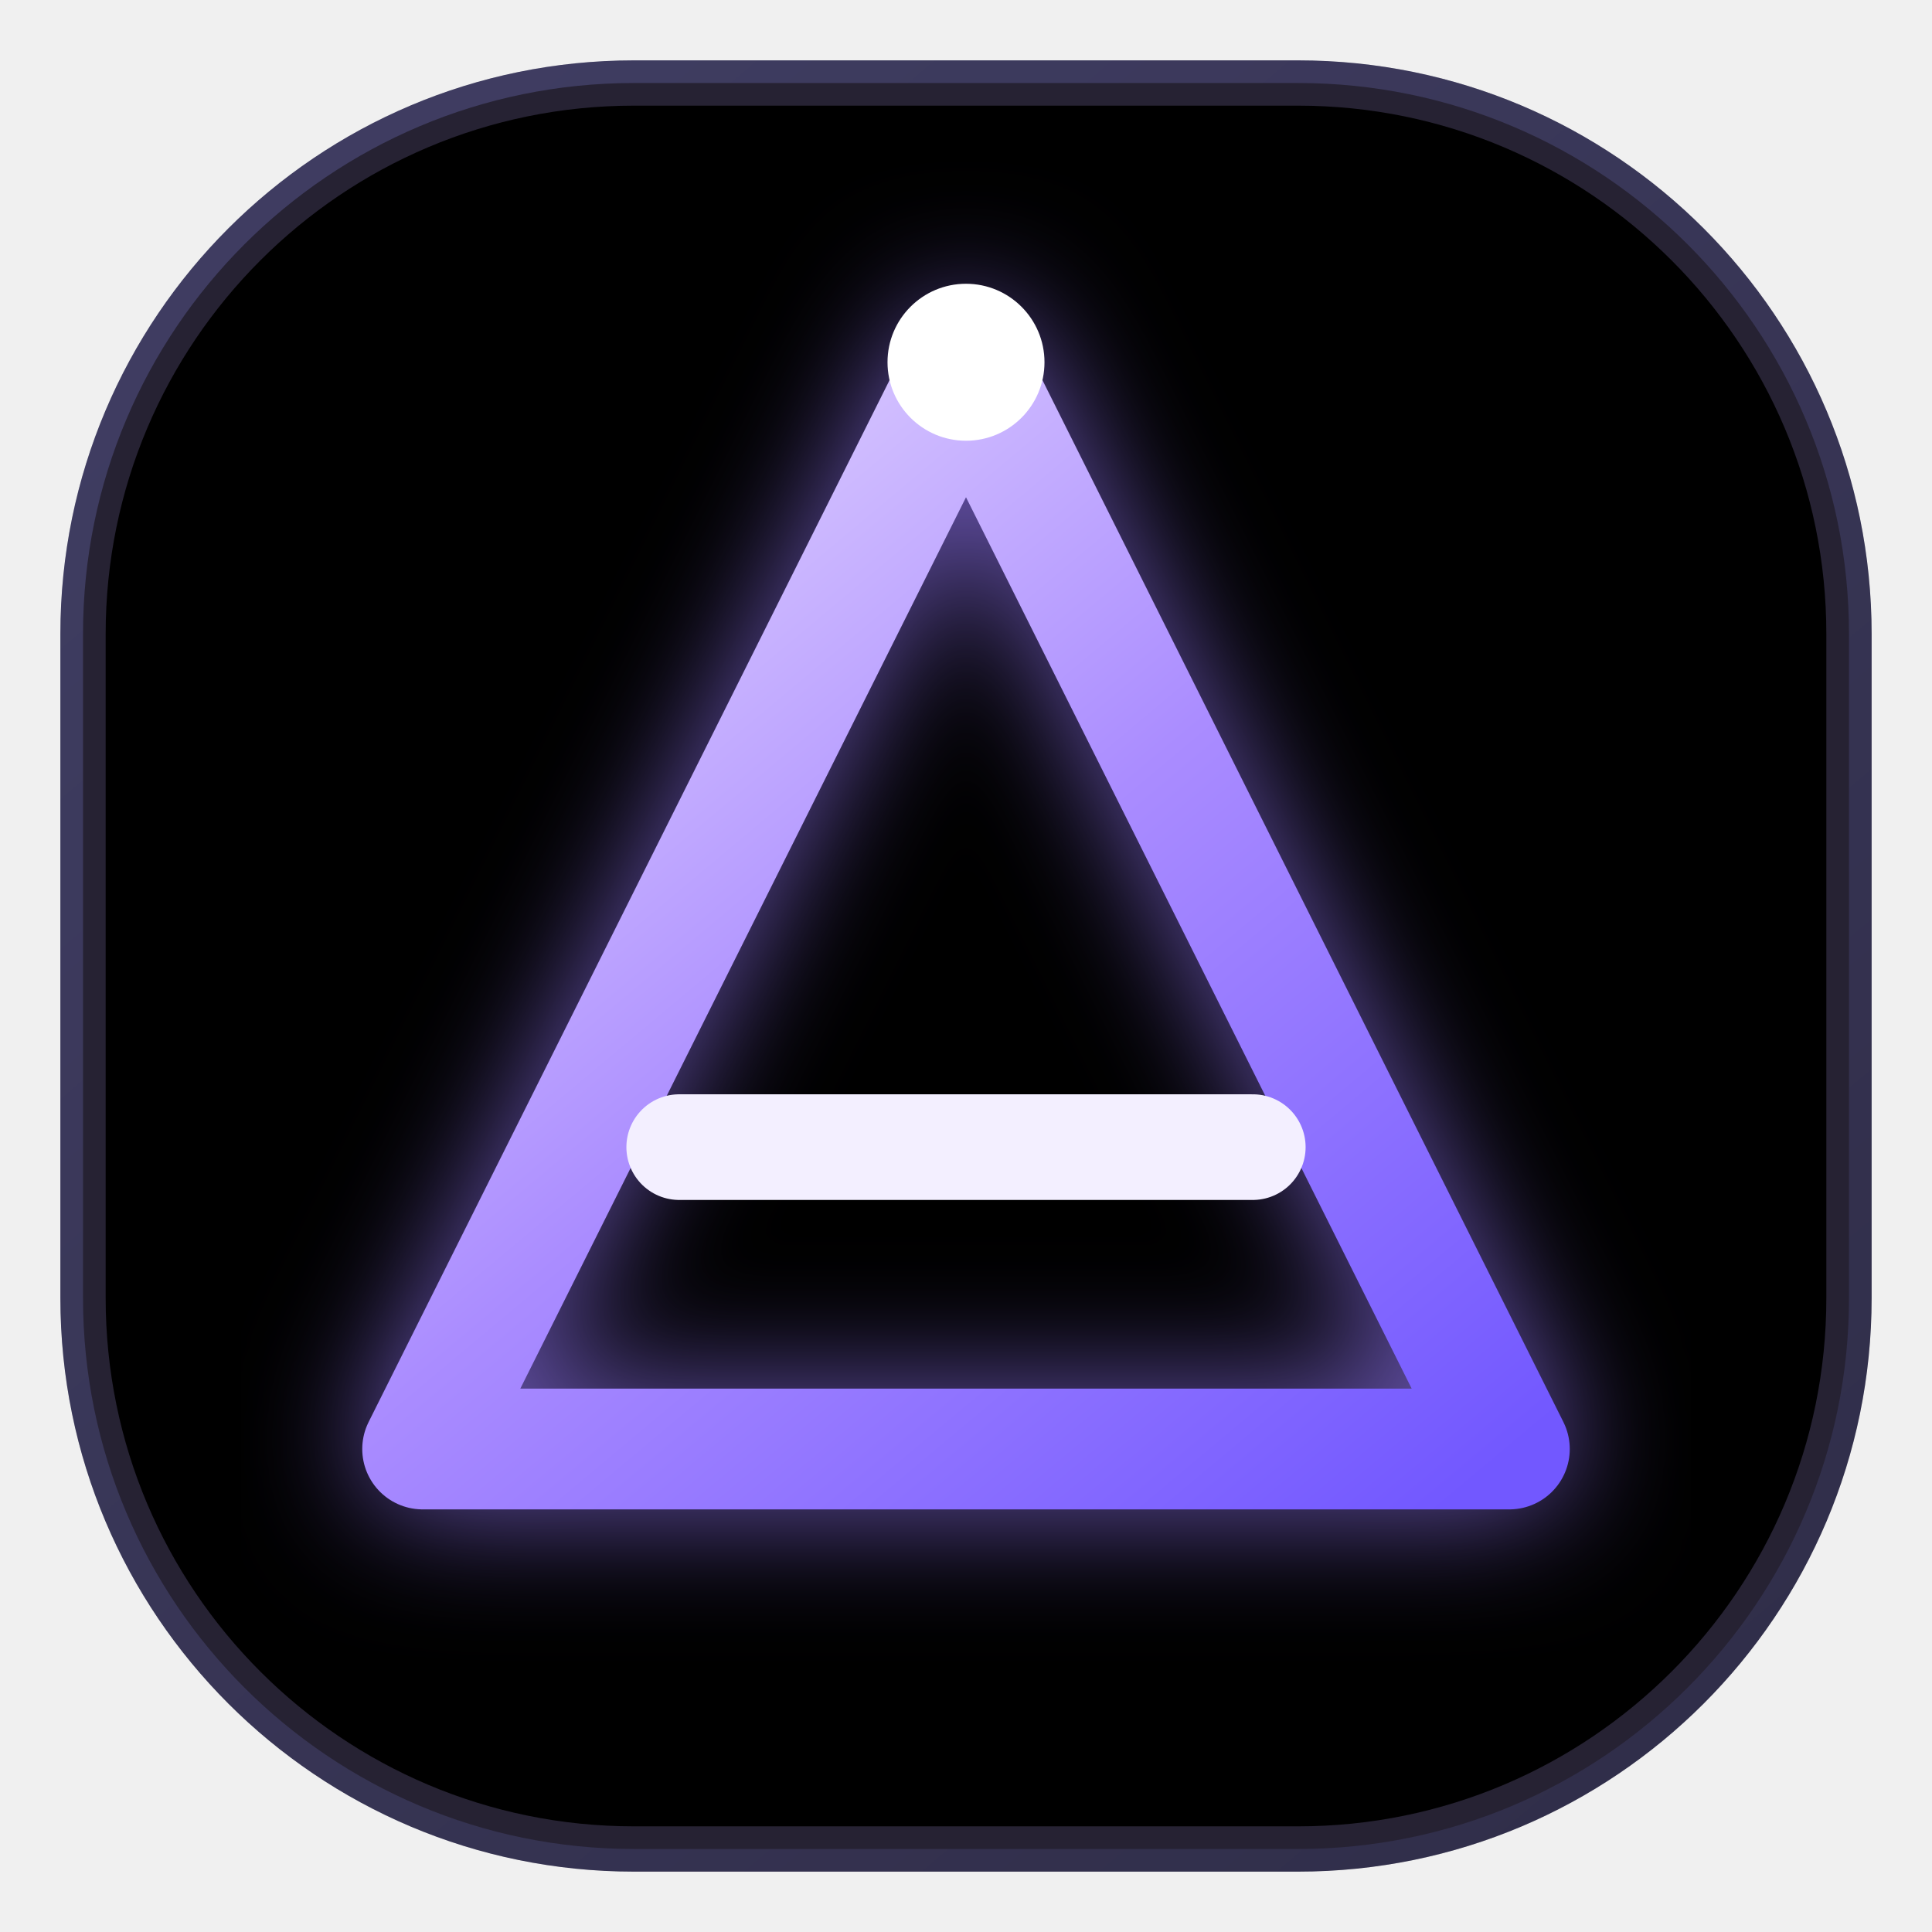
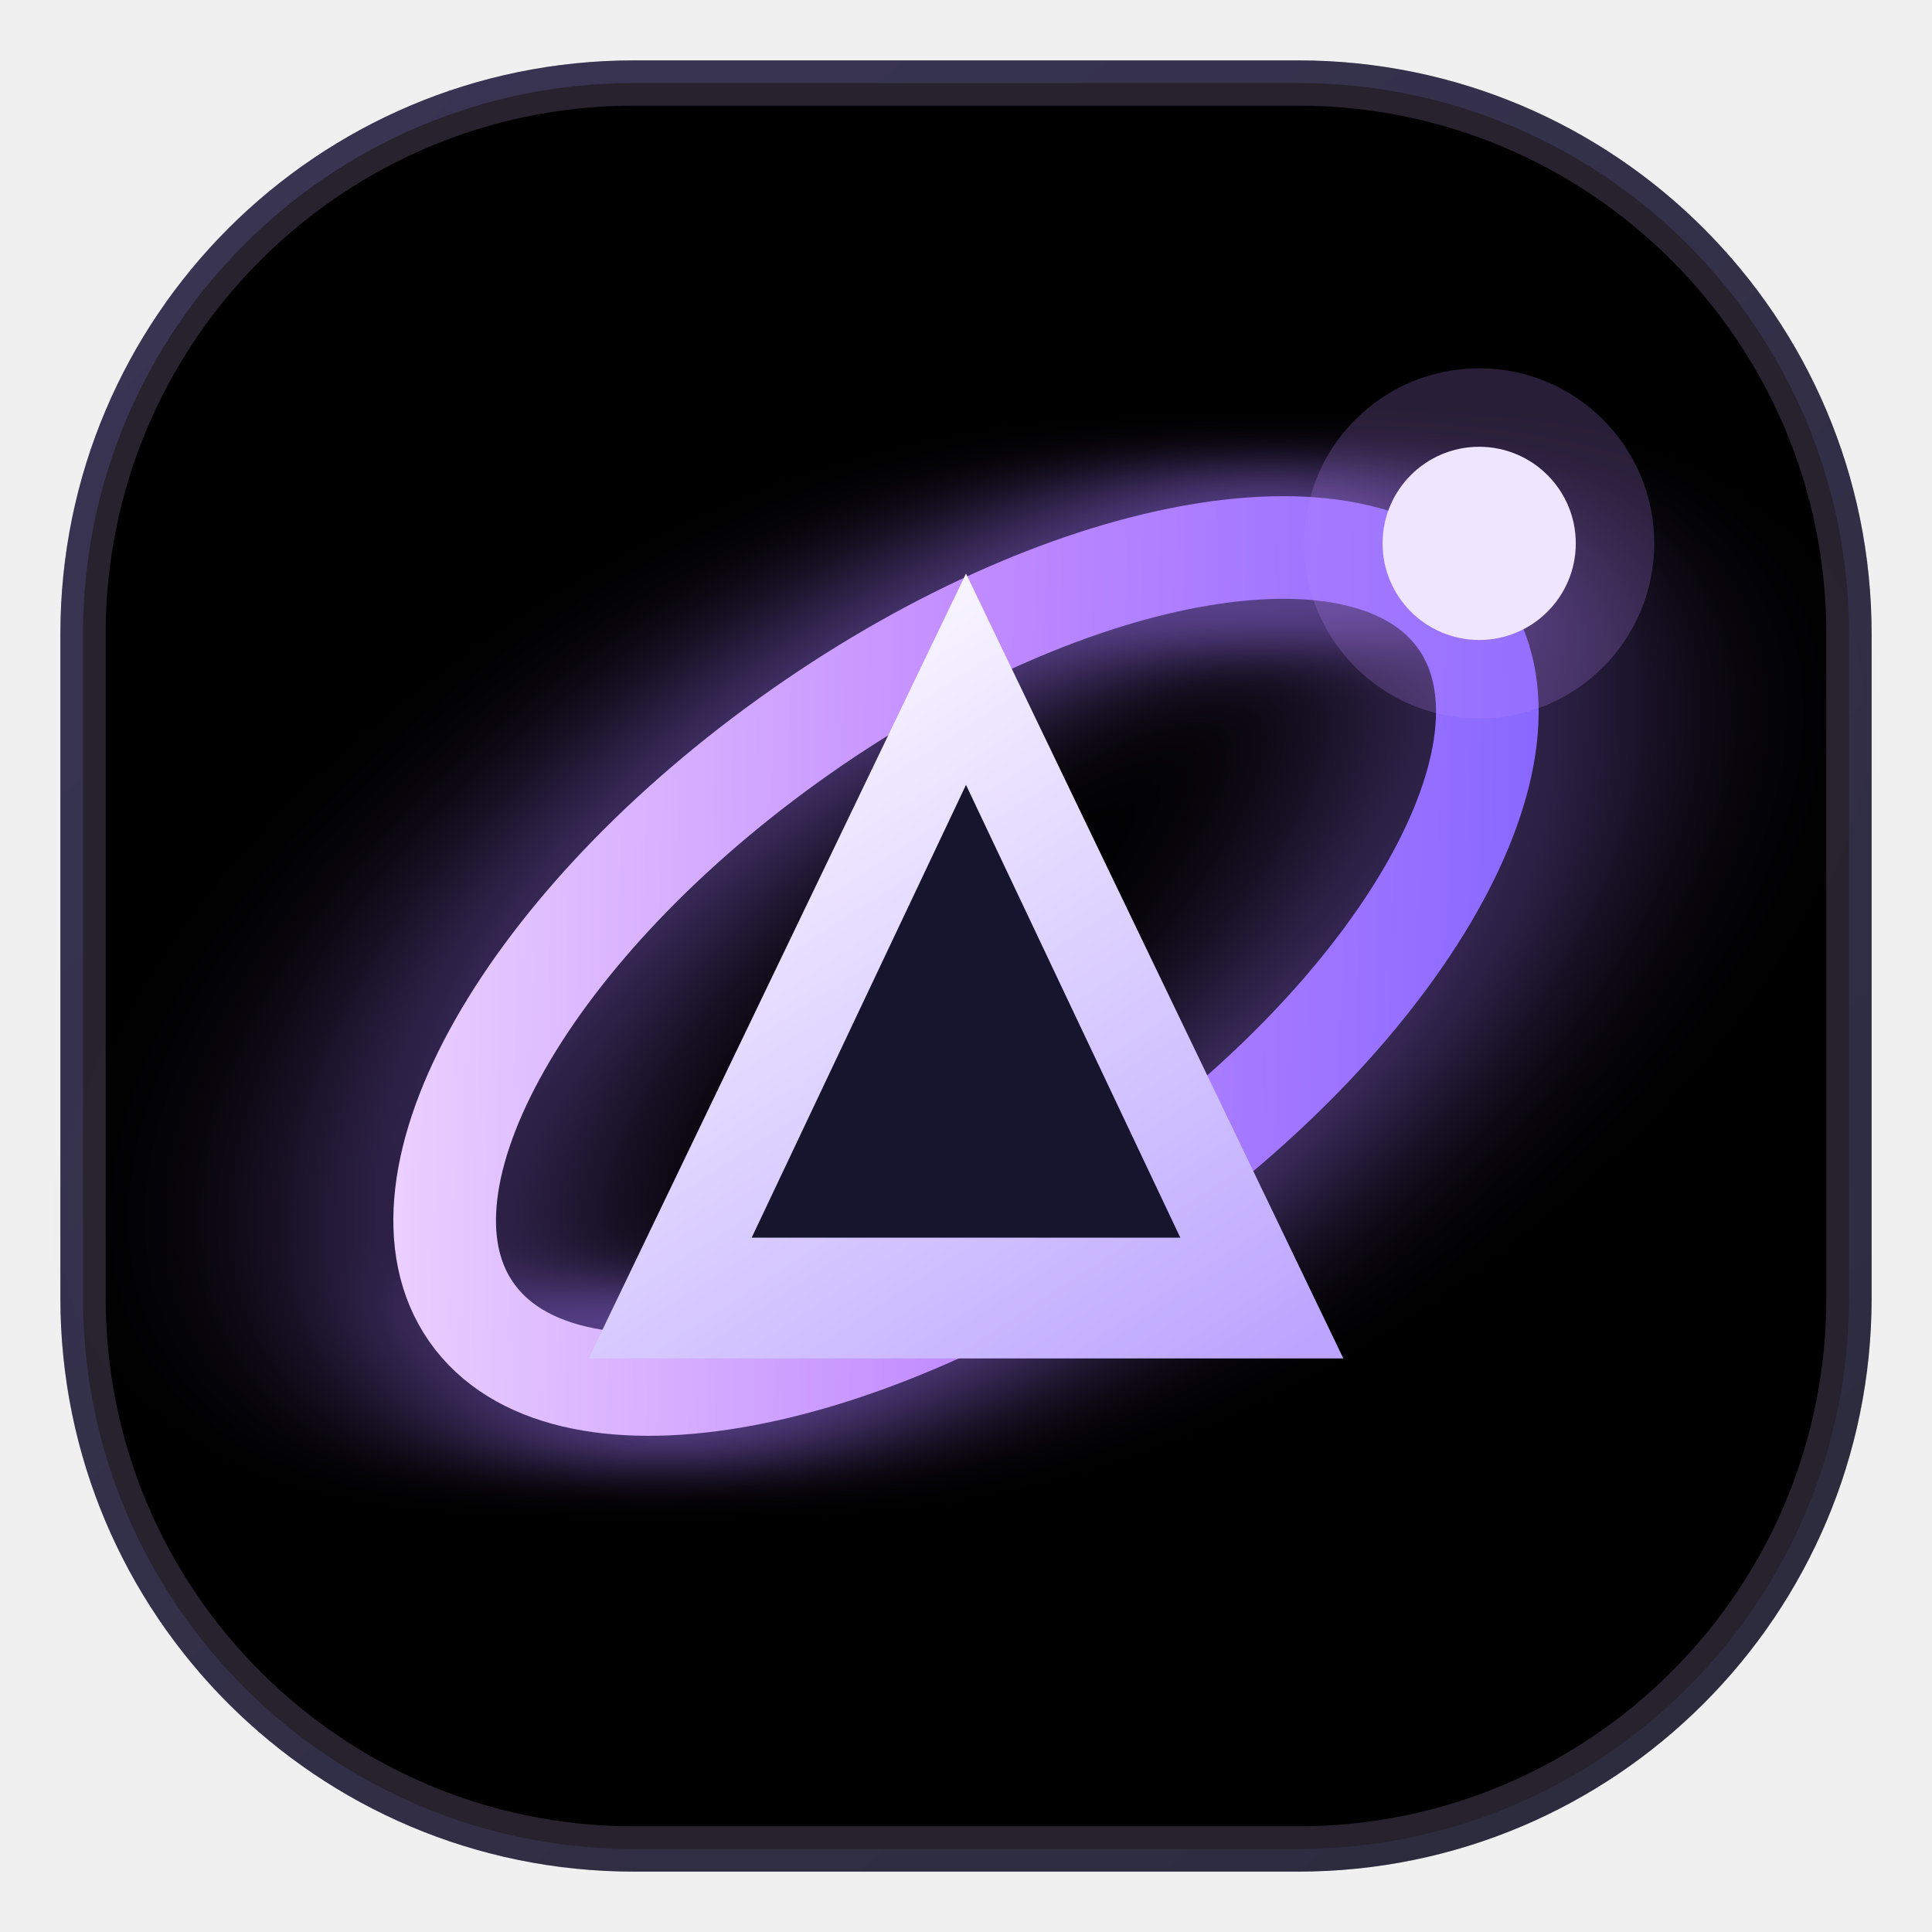
<svg xmlns="http://www.w3.org/2000/svg" viewBox="0 0 64 64">
  <defs>
-     <linearGradient id="tile" x1="8" y1="4" x2="57" y2="62" gradientUnits="userSpaceOnUse">
-       <stop stop-color="#20223b" />
-       <stop offset="1" stop-color="#0c0e1b" />
+     <linearGradient id="bg" x1="8" y1="5" x2="56" y2="60" gradientUnits="userSpaceOnUse">
+       <stop stop-color="#17152d" />
+       <stop offset="1" stop-color="#080a13" />
    </linearGradient>
-     <linearGradient id="aether" x1="18" y1="12" x2="49" y2="49" gradientUnits="userSpaceOnUse">
-       <stop stop-color="#e5d8ff" />
-       <stop offset=".48" stop-color="#aa8cff" />
-       <stop offset="1" stop-color="#7258ff" />
+     <linearGradient id="orb" x1="14" y1="19" x2="52" y2="47" gradientUnits="userSpaceOnUse">
+       <stop stop-color="#f2dcff" />
+       <stop offset=".48" stop-color="#c08aff" />
+       <stop offset="1" stop-color="#765cff" />
    </linearGradient>
-     <filter id="glow" x="8" y="5" width="48" height="55" color-interpolation-filters="sRGB" filterUnits="userSpaceOnUse">
-       <feGaussianBlur stdDeviation="2.1" />
+     <linearGradient id="core" x1="24" y1="20" x2="41" y2="46" gradientUnits="userSpaceOnUse">
+       <stop stop-color="#fff" />
+       <stop offset="1" stop-color="#bca5ff" />
+     </linearGradient>
+     <filter id="soft-glow" x="4" y="7" width="56" height="50" color-interpolation-filters="sRGB" filterUnits="userSpaceOnUse">
+       <feGaussianBlur stdDeviation="3" />
    </filter>
  </defs>
-   <rect x="2" y="2" width="60" height="60" rx="19" fill="url(#tile)" />
-   <rect x="2.75" y="2.75" width="58.5" height="58.5" rx="18.25" stroke="#c2adff" stroke-opacity=".2" stroke-width="1.5" />
-   <path d="m32 12 18 36H14l18-36Z" fill="none" stroke="#987bff" stroke-linecap="round" stroke-linejoin="round" stroke-width="4" opacity=".7" filter="url(#glow)" />
-   <path d="m32 12 18 36H14l18-36Z" fill="none" stroke="url(#aether)" stroke-linecap="round" stroke-linejoin="round" stroke-width="4" />
-   <path d="M22.5 38h19" stroke="#f3efff" stroke-linecap="round" stroke-width="3.5" />
-   <circle cx="32" cy="12" r="2.6" fill="#fff" />
+   <rect x="2" y="2" width="60" height="60" rx="19" fill="url(#bg)" />
+   <rect x="2.75" y="2.75" width="58.5" height="58.5" rx="18.25" stroke="#d7c5ff" stroke-opacity=".18" stroke-width="1.5" />
+   <ellipse cx="32" cy="32" rx="20" ry="9.5" transform="rotate(-35 32 32)" fill="none" stroke="#a477ff" stroke-width="6" opacity=".55" filter="url(#soft-glow)" />
+   <ellipse cx="32" cy="32" rx="20" ry="9.5" transform="rotate(-35 32 32)" fill="none" stroke="url(#orb)" stroke-linecap="round" stroke-width="3.4" />
+   <path d="m32 19 12.5 26h-25L32 19Z" fill="url(#core)" />
+   <path d="m32 26-7.1 15h14.2L32 26Z" fill="#17152d" />
+   <circle cx="49" cy="18" r="3.2" fill="#fff" />
+   <circle cx="49" cy="18" r="5.8" fill="#bb8aff" opacity=".22" />
</svg>
